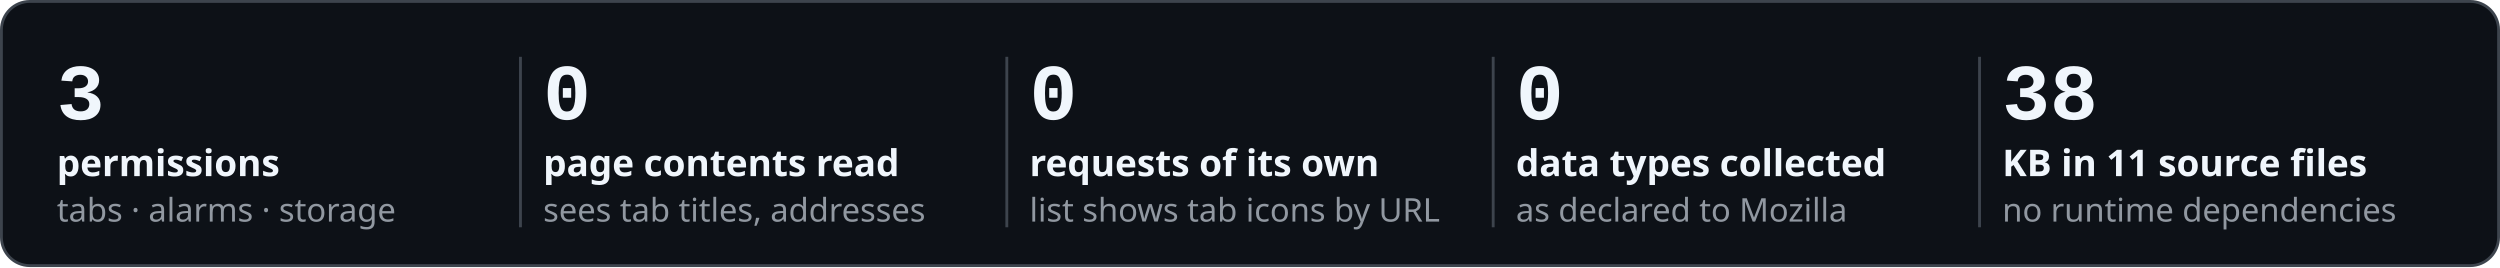
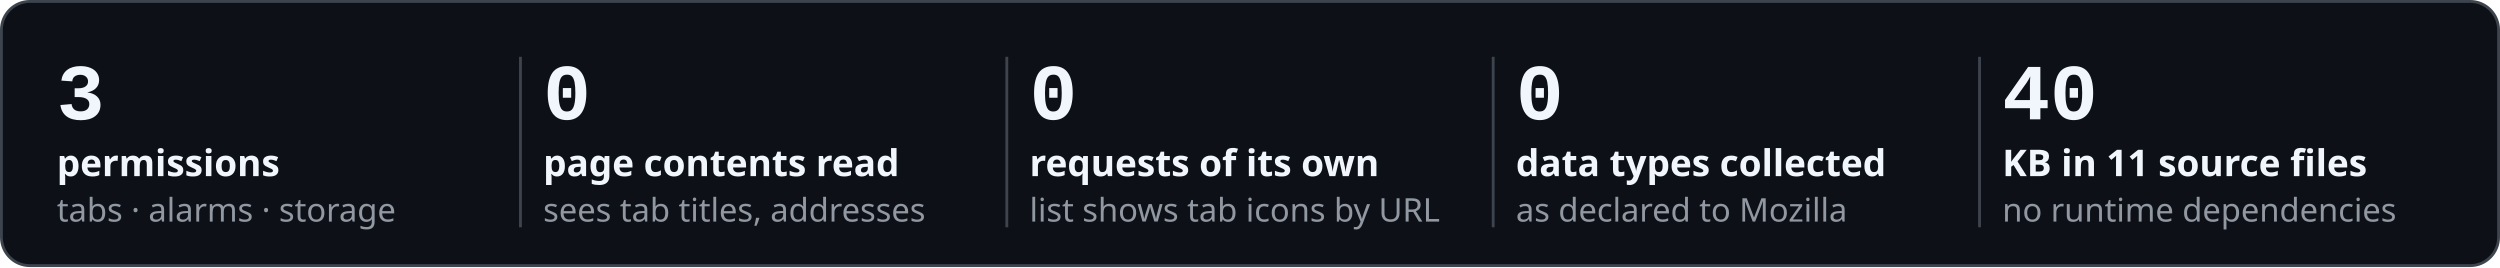
- <svg xmlns="http://www.w3.org/2000/svg" viewBox="0 0 880 94" width="880" height="94" role="img" aria-label="What the add-on can touch: 3 permissions (tabs · alarms · storage); 0 page contents read (sees tab titles, addresses); 0 requests of its own (list shows tab icons by URL); 0 data types collected (as declared to Mozilla); 38 KB in 11 source files (no runtime dependencies).">
+ <svg xmlns="http://www.w3.org/2000/svg" viewBox="0 0 880 94" width="880" height="94" role="img" aria-label="What the add-on can touch: 3 permissions (tabs · alarms · storage); 0 page contents read (sees tab titles, addresses); 0 requests of its own (list shows tab icons by URL); 0 data types collected (as declared to Mozilla); 40 KB in 11 source files (no runtime dependencies).">
  <style>
@media (prefers-reduced-motion:reduce){*{animation:none!important}}</style>
  <rect class="card" x=".5" y=".5" width="879" height="93" rx="10" fill="#0d1117" stroke="#3d444d" />
  <g data-fact="permissions">
    <text x="20" y="42" font-family="ui-monospace,'SF Mono','Cascadia Mono',Menlo,Consolas,'Liberation Mono',monospace" font-size="28" font-weight="600" fill="#f0f6fc">3</text>
    <text x="20" y="62" font-family="-apple-system,BlinkMacSystemFont,'Segoe UI','Noto Sans',Helvetica,Arial,sans-serif" font-size="13" font-weight="600" fill="#f0f6fc">permissions</text>
    <text x="20" y="78" font-family="-apple-system,BlinkMacSystemFont,'Segoe UI','Noto Sans',Helvetica,Arial,sans-serif" font-size="11.5" fill="#9198a1">tabs · alarms · storage</text>
  </g>
  <g data-fact="page contents read">
    <text x="191.2" y="42" font-family="ui-monospace,'SF Mono','Cascadia Mono',Menlo,Consolas,'Liberation Mono',monospace" font-size="28" font-weight="600" fill="#f0f6fc">0</text>
    <text x="191.2" y="62" font-family="-apple-system,BlinkMacSystemFont,'Segoe UI','Noto Sans',Helvetica,Arial,sans-serif" font-size="13" font-weight="600" fill="#f0f6fc">page contents read</text>
    <text x="191.2" y="78" font-family="-apple-system,BlinkMacSystemFont,'Segoe UI','Noto Sans',Helvetica,Arial,sans-serif" font-size="11.5" fill="#9198a1">sees tab titles, addresses</text>
  </g>
  <line x1="183.2" y1="20" x2="183.2" y2="80" stroke="#3d444d" />
  <g data-fact="requests of its own">
    <text x="362.4" y="42" font-family="ui-monospace,'SF Mono','Cascadia Mono',Menlo,Consolas,'Liberation Mono',monospace" font-size="28" font-weight="600" fill="#f0f6fc">0</text>
    <text x="362.4" y="62" font-family="-apple-system,BlinkMacSystemFont,'Segoe UI','Noto Sans',Helvetica,Arial,sans-serif" font-size="13" font-weight="600" fill="#f0f6fc">requests of its own</text>
    <text x="362.4" y="78" font-family="-apple-system,BlinkMacSystemFont,'Segoe UI','Noto Sans',Helvetica,Arial,sans-serif" font-size="11.5" fill="#9198a1">list shows tab icons by URL</text>
  </g>
  <line x1="354.4" y1="20" x2="354.4" y2="80" stroke="#3d444d" />
  <g data-fact="data types collected">
    <text x="533.6" y="42" font-family="ui-monospace,'SF Mono','Cascadia Mono',Menlo,Consolas,'Liberation Mono',monospace" font-size="28" font-weight="600" fill="#f0f6fc">0</text>
    <text x="533.6" y="62" font-family="-apple-system,BlinkMacSystemFont,'Segoe UI','Noto Sans',Helvetica,Arial,sans-serif" font-size="13" font-weight="600" fill="#f0f6fc">data types collected</text>
    <text x="533.6" y="78" font-family="-apple-system,BlinkMacSystemFont,'Segoe UI','Noto Sans',Helvetica,Arial,sans-serif" font-size="11.5" fill="#9198a1">as declared to Mozilla</text>
  </g>
  <line x1="525.6" y1="20" x2="525.6" y2="80" stroke="#3d444d" />
  <g data-fact="KB in 11 source files">
-     <text x="704.8" y="42" font-family="ui-monospace,'SF Mono','Cascadia Mono',Menlo,Consolas,'Liberation Mono',monospace" font-size="28" font-weight="600" fill="#f0f6fc">38</text>
+     <text x="704.8" y="42" font-family="ui-monospace,'SF Mono','Cascadia Mono',Menlo,Consolas,'Liberation Mono',monospace" font-size="28" font-weight="600" fill="#f0f6fc">40</text>
    <text x="704.8" y="62" font-family="-apple-system,BlinkMacSystemFont,'Segoe UI','Noto Sans',Helvetica,Arial,sans-serif" font-size="13" font-weight="600" fill="#f0f6fc">KB in 11 source files</text>
    <text x="704.8" y="78" font-family="-apple-system,BlinkMacSystemFont,'Segoe UI','Noto Sans',Helvetica,Arial,sans-serif" font-size="11.5" fill="#9198a1">no runtime dependencies</text>
  </g>
  <line x1="696.8" y1="20" x2="696.8" y2="80" stroke="#3d444d" />
</svg>
